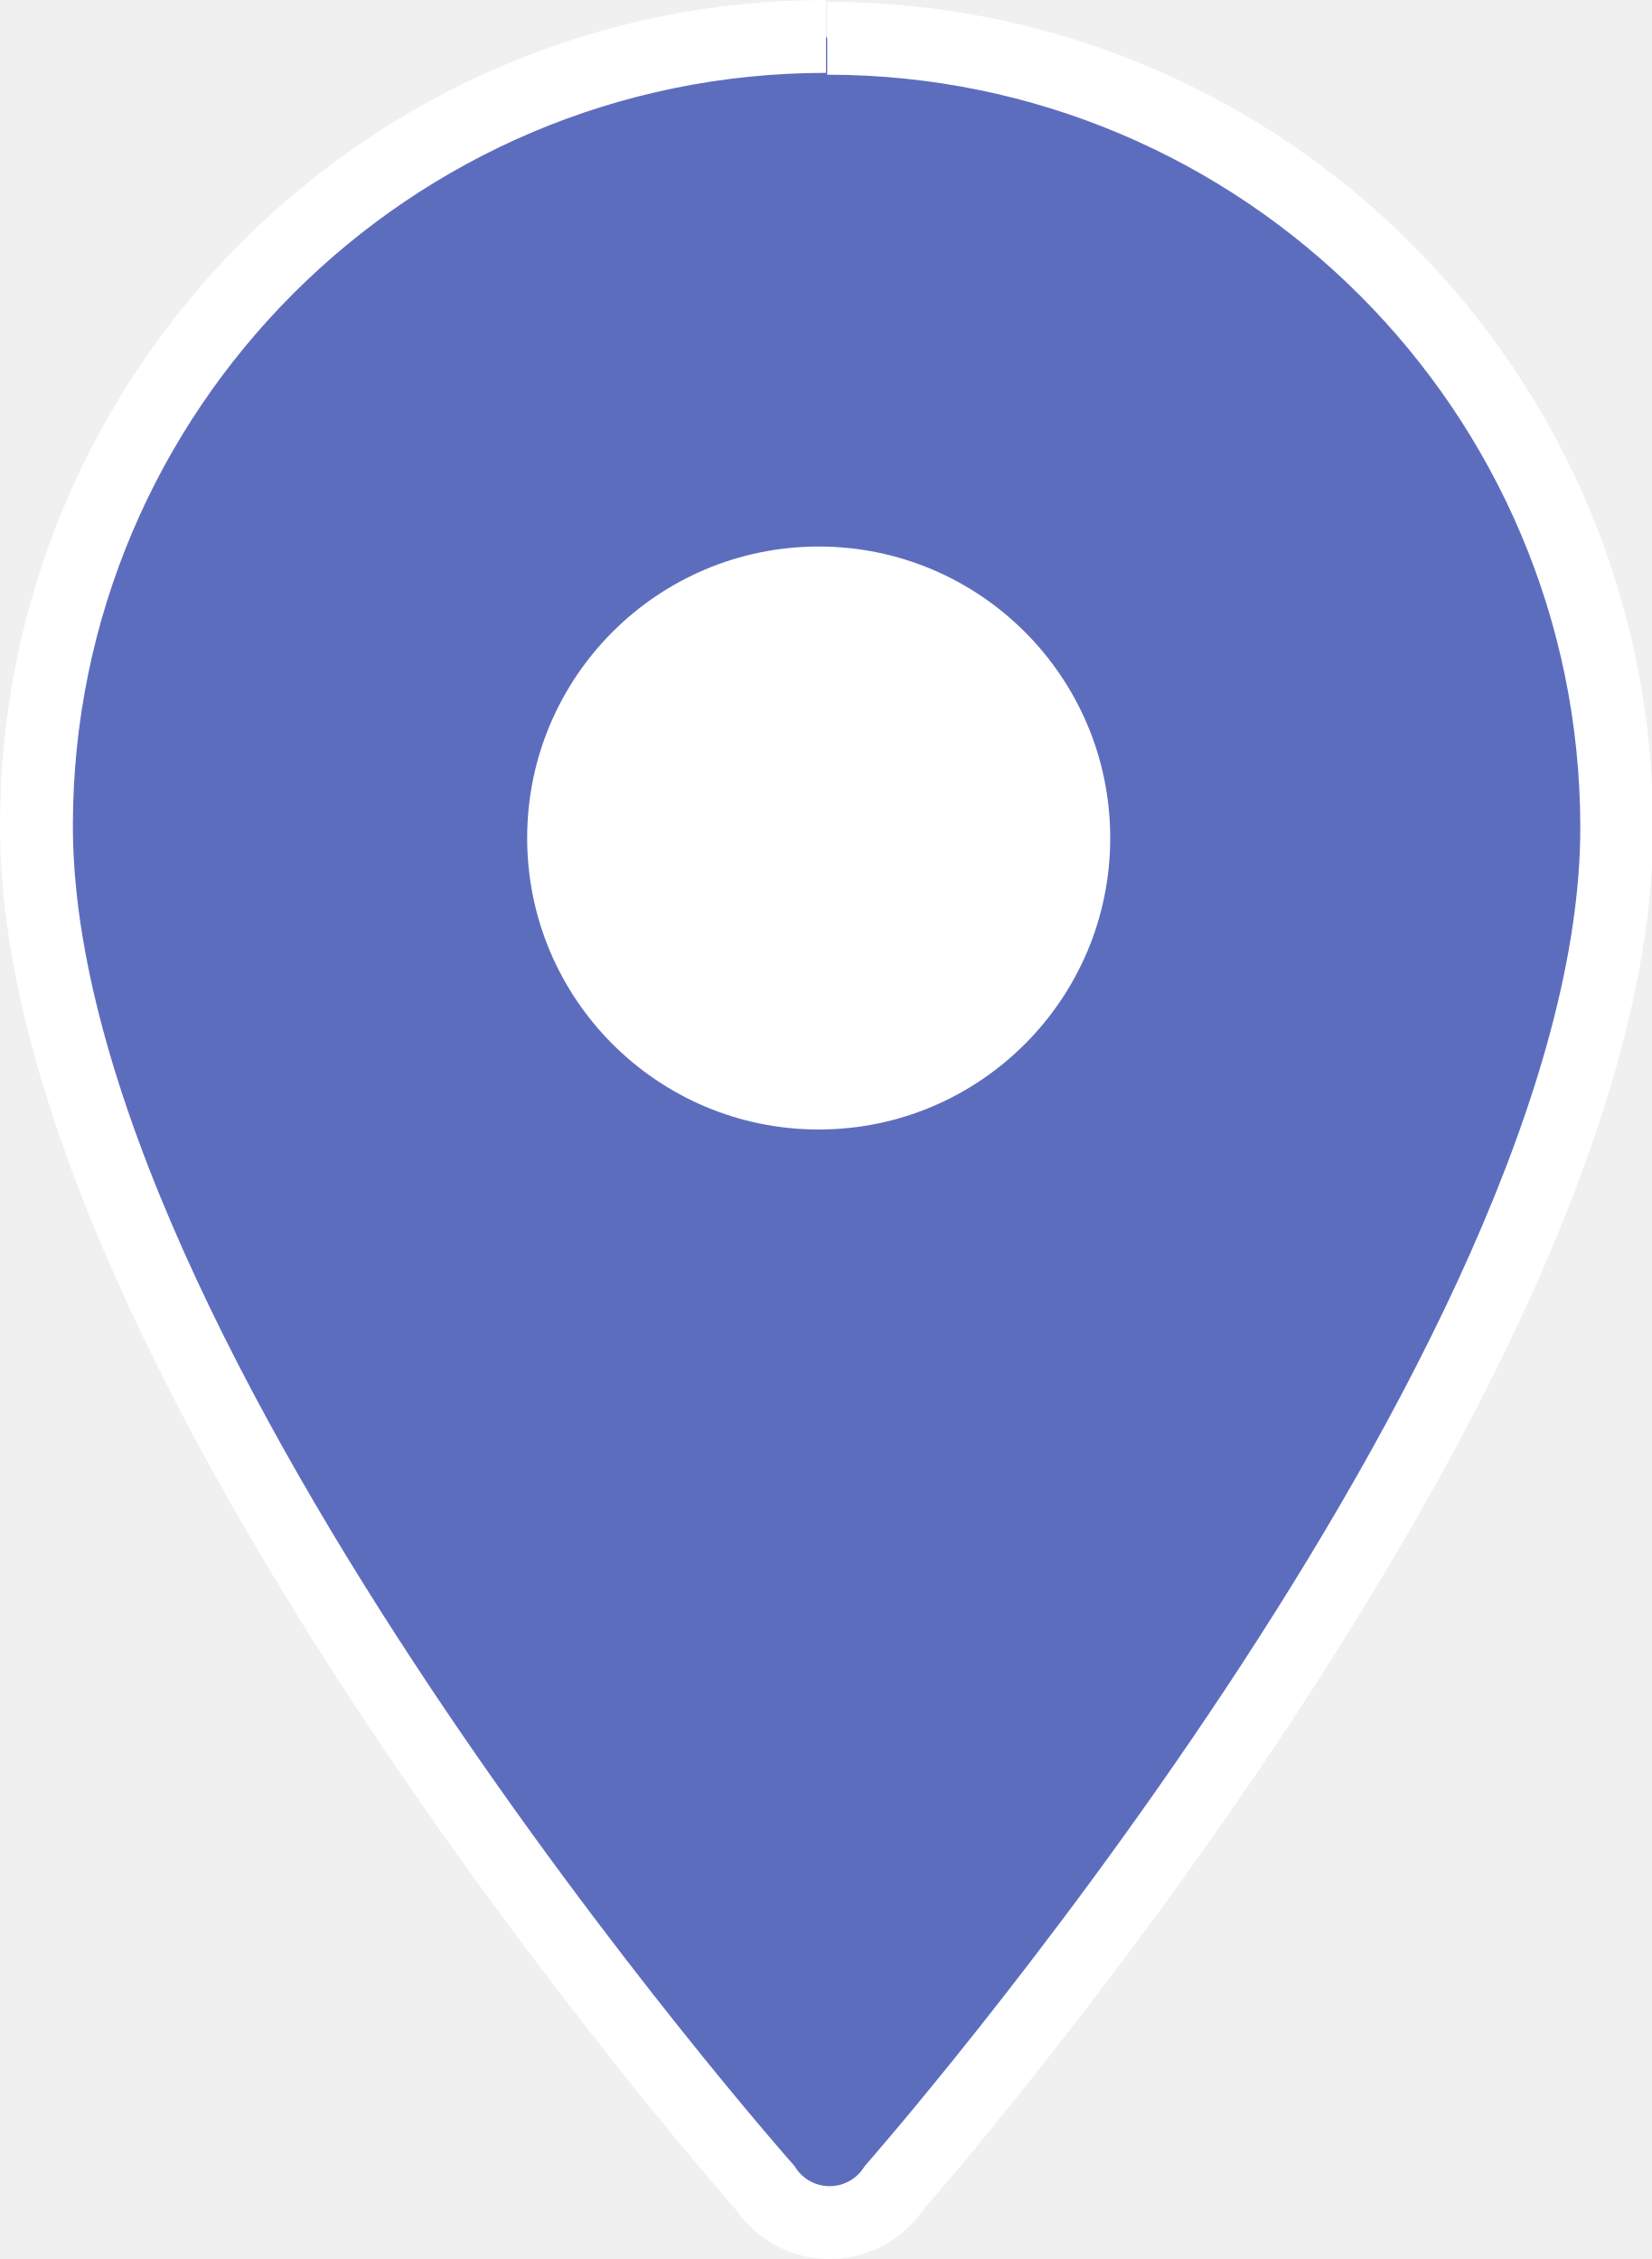
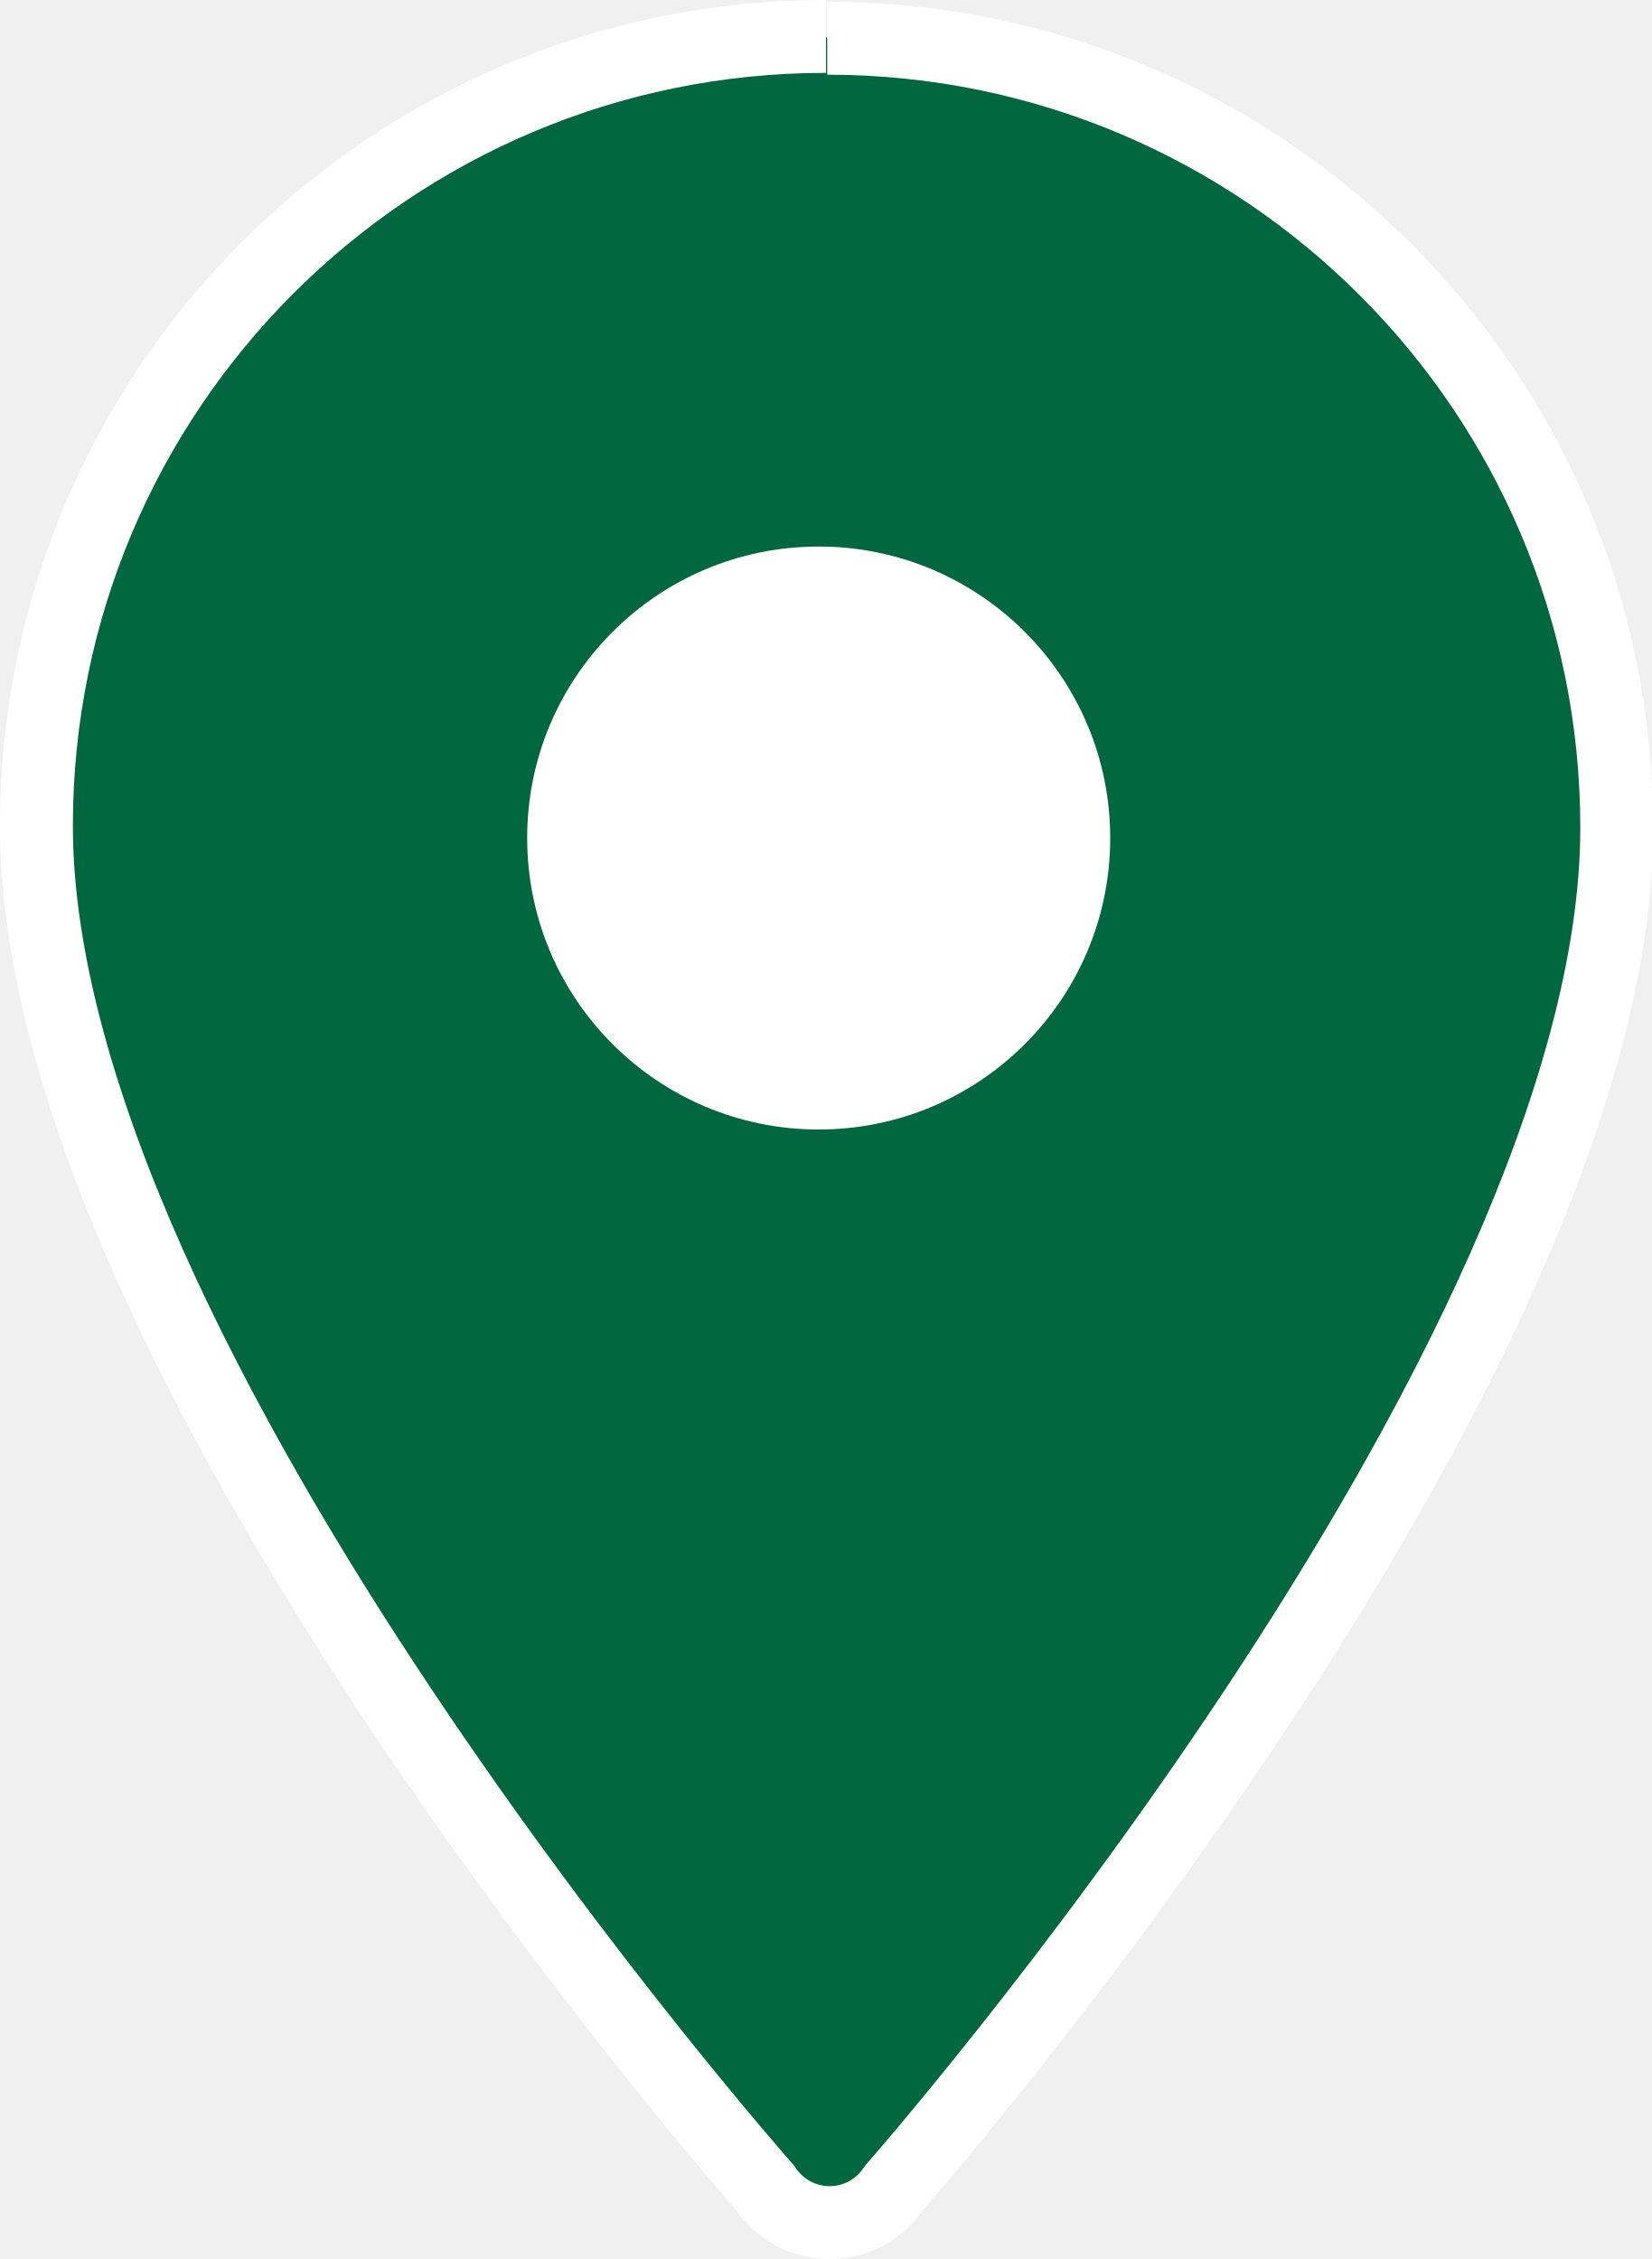
<svg xmlns="http://www.w3.org/2000/svg" id="QP" viewBox="0 0 27.2 37.2">
  <defs>
-     <style>.cls-1{fill:#5d6dbe;stroke:#fff;stroke-miterlimit:10;stroke-width:1.2px;}.cls-2{fill:#fff;}</style>
+     <style>.cls-1{fill:#01673F;stroke:#fff;stroke-miterlimit:10;stroke-width:1.2px;}.cls-2{fill:#fff;}</style>
  </defs>
  <path class="cls-1" d="M2261.41,2376.35a13,13,0,0,0-13,13c0,8.87,12,22.43,12,22.43a1.27,1.27,0,0,0,2.12,0s11.9-13.53,11.9-22.4a13,13,0,0,0-13-13" transform="translate(-2247.81 -2375.75)" />
  <circle class="cls-2" cx="13.48" cy="13.8" r="4.8" />
</svg>
